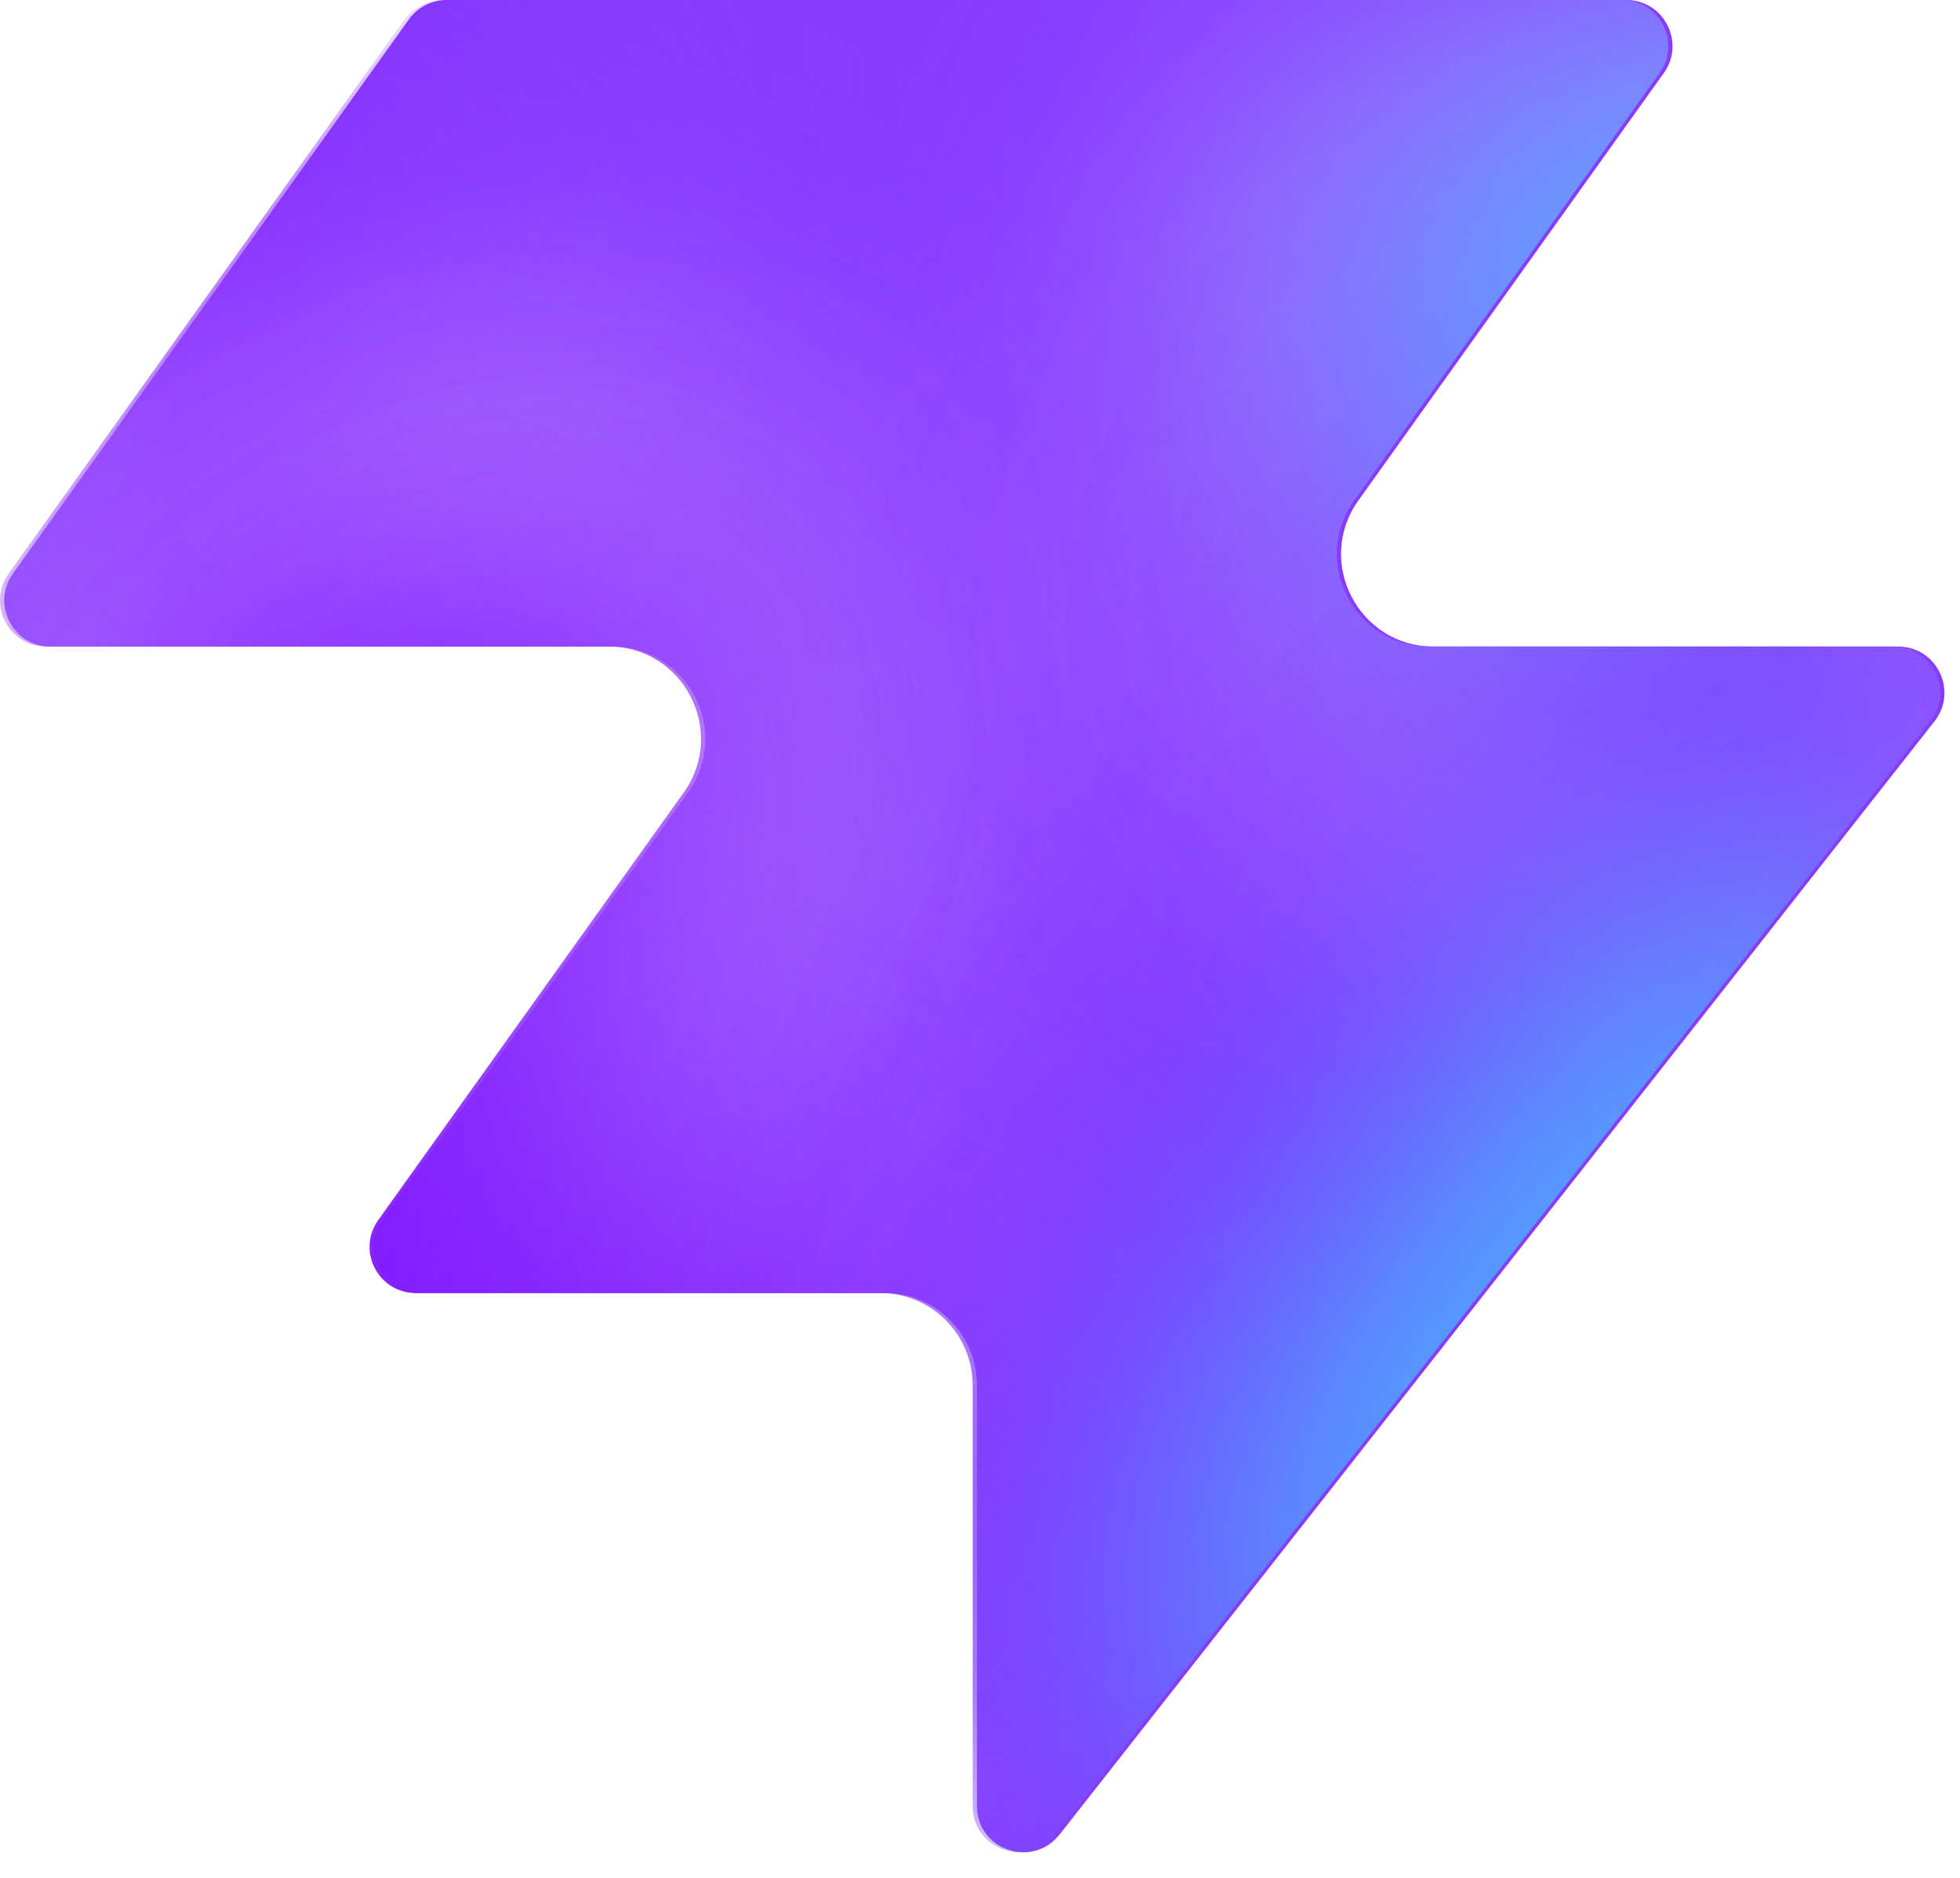
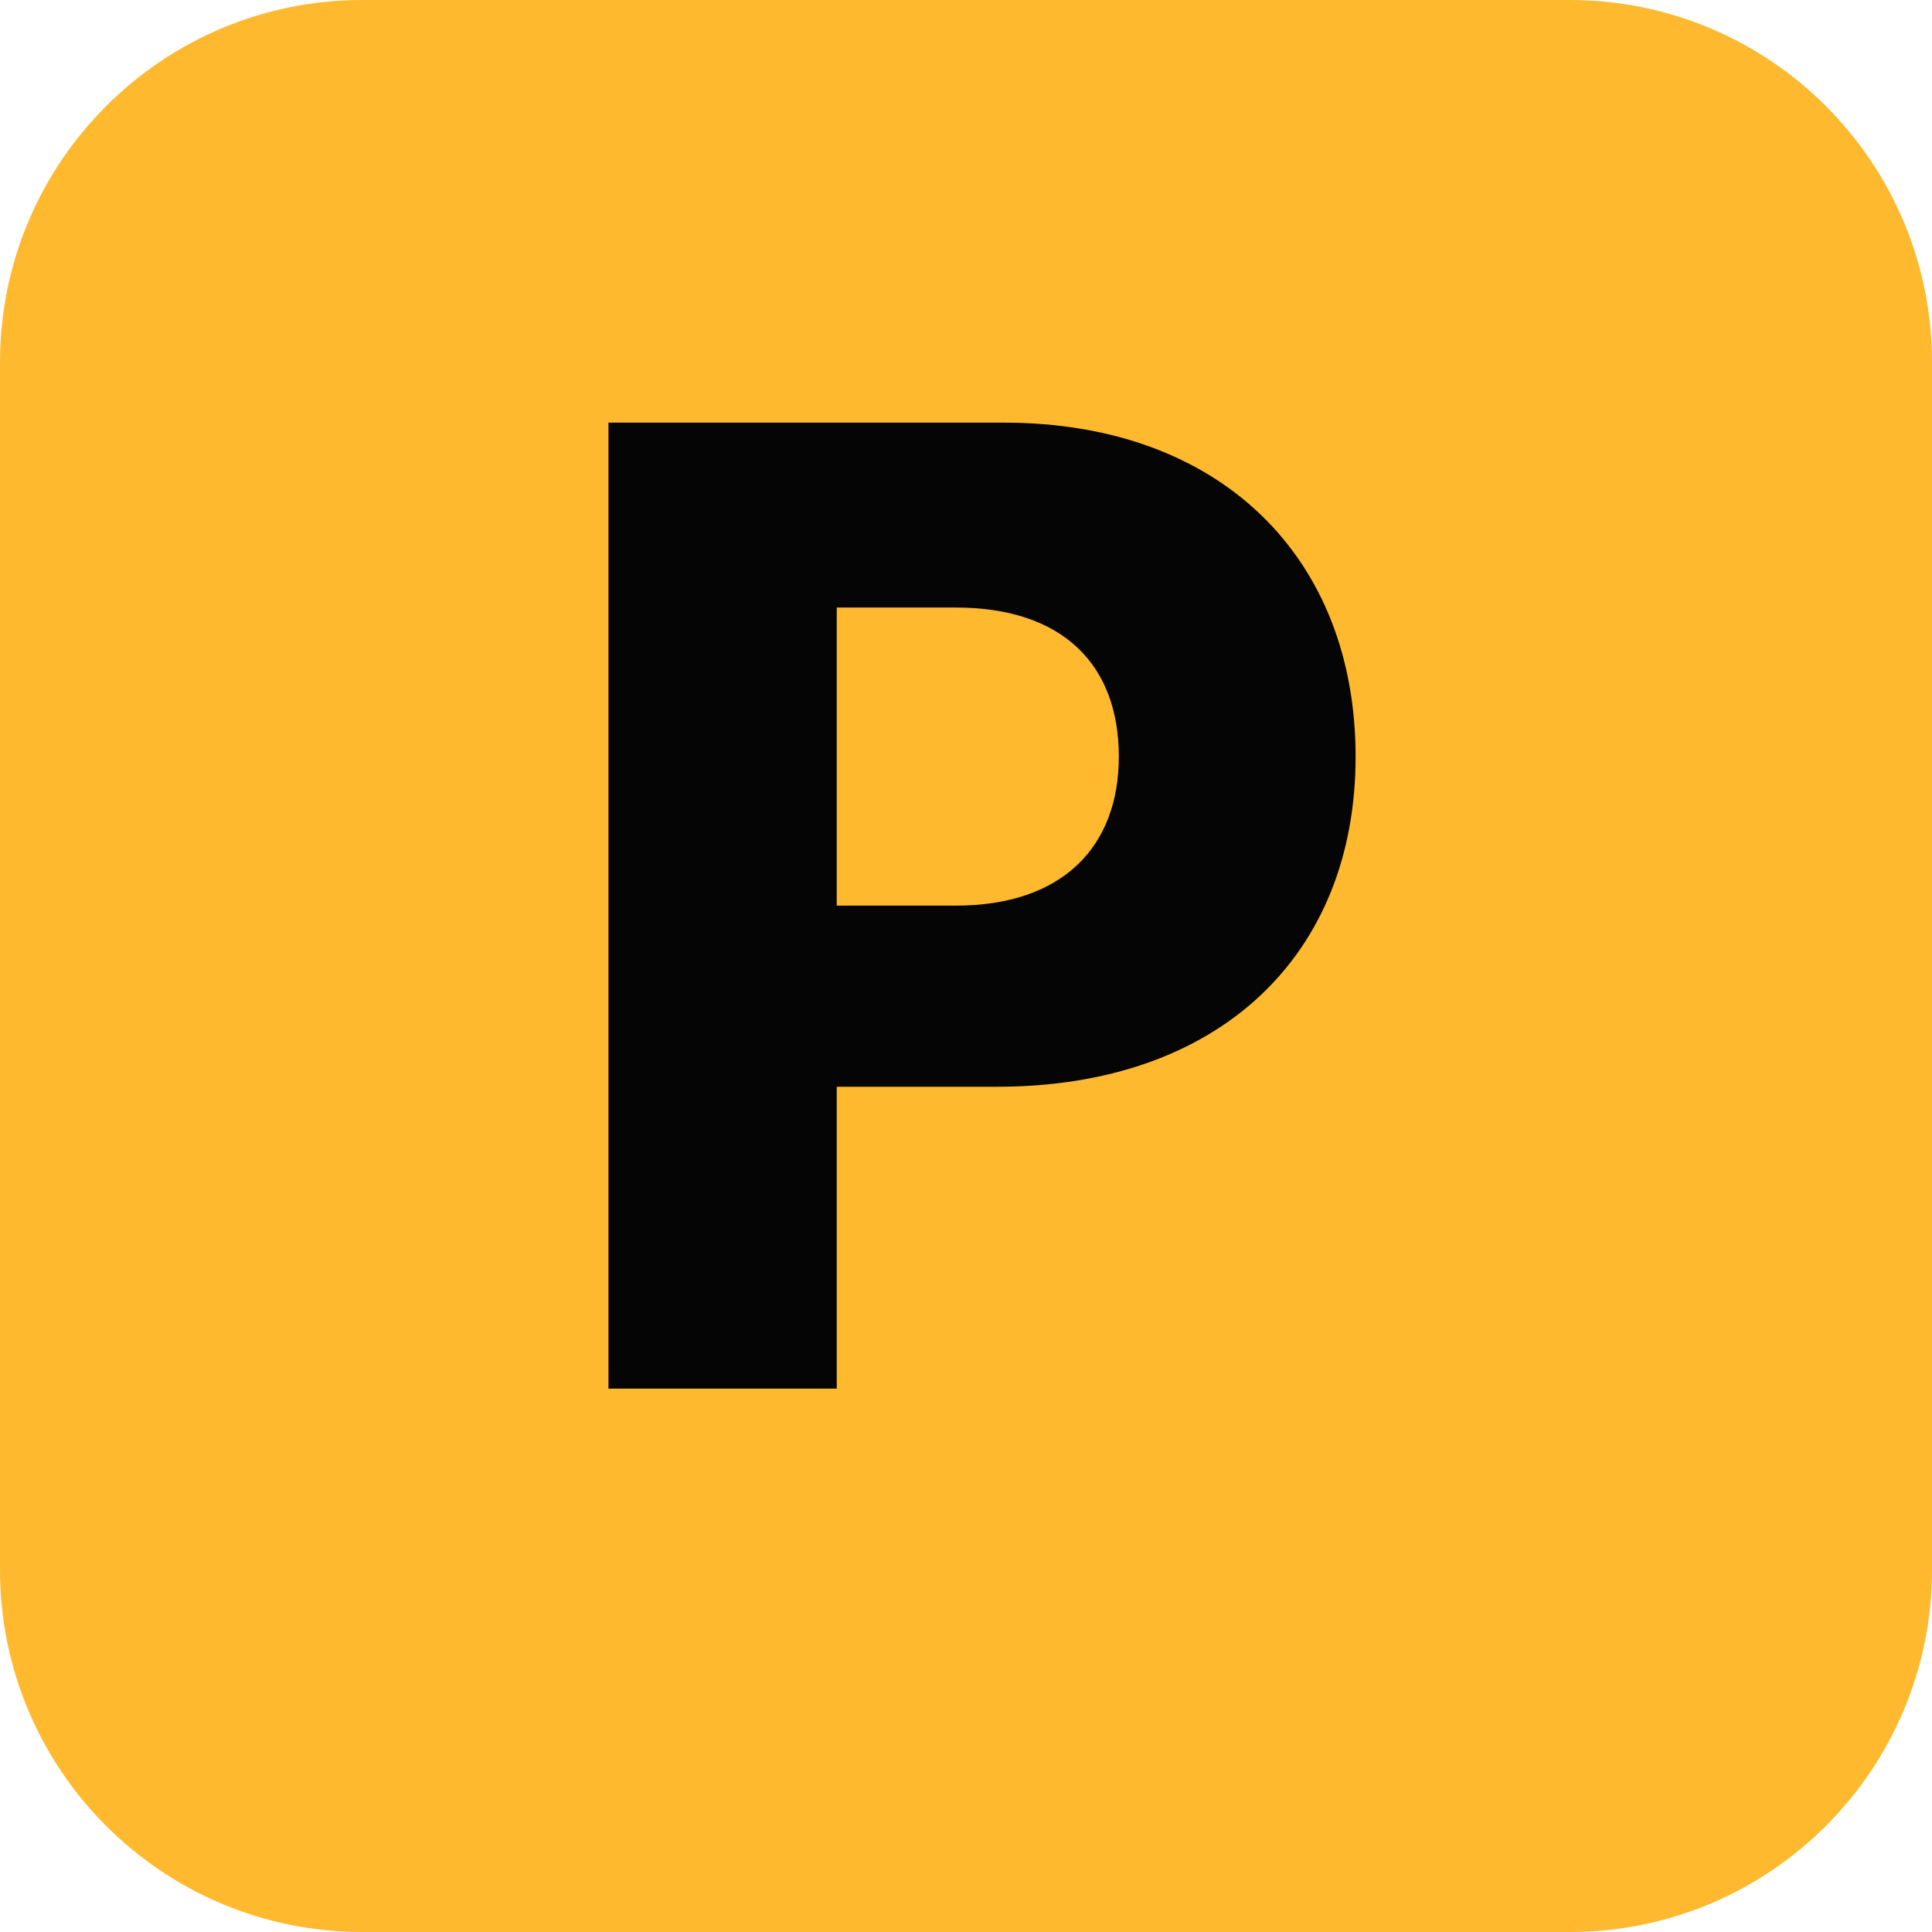
- <svg xmlns="http://www.w3.org/2000/svg" width="48" height="46" fill="none" viewBox="0 0 48 46">
-   <path fill="#863bff" d="M25.946 44.938c-.664.845-2.021.375-2.021-.698V33.937a2.26 2.26 0 0 0-2.262-2.262H10.287c-.92 0-1.456-1.04-.92-1.788l7.48-10.471c1.07-1.497 0-3.578-1.842-3.578H1.237c-.92 0-1.456-1.04-.92-1.788L10.013.474c.214-.297.556-.474.92-.474h28.894c.92 0 1.456 1.04.92 1.788l-7.48 10.471c-1.07 1.498 0 3.579 1.842 3.579h11.377c.943 0 1.473 1.088.89 1.83L25.947 44.94z" style="fill:#863bff;fill:color(display-p3 .525 .23 1);fill-opacity:1" />
-   <mask id="a" width="48" height="46" x="0" y="0" maskUnits="userSpaceOnUse" style="mask-type:alpha">
-     <path fill="#000" d="M25.842 44.938c-.664.844-2.021.375-2.021-.698V33.937a2.26 2.26 0 0 0-2.262-2.262H10.183c-.92 0-1.456-1.04-.92-1.788l7.48-10.471c1.07-1.498 0-3.579-1.842-3.579H1.133c-.92 0-1.456-1.04-.92-1.787L9.91.473c.214-.297.556-.474.92-.474h28.894c.92 0 1.456 1.04.92 1.788l-7.48 10.471c-1.07 1.498 0 3.578 1.842 3.578h11.377c.943 0 1.473 1.088.89 1.832L25.843 44.94z" style="fill:#000;fill-opacity:1" />
-   </mask>
-   <g mask="url(#a)">
-     <g filter="url(#b)">
-       <ellipse cx="5.508" cy="14.704" fill="#ede6ff" rx="5.508" ry="14.704" style="fill:#ede6ff;fill:color(display-p3 .927 .903 1);fill-opacity:1" transform="matrix(.00324 1 1 -.00324 -4.47 31.516)" />
-     </g>
-     <g filter="url(#c)">
-       <ellipse cx="10.399" cy="29.851" fill="#ede6ff" rx="10.399" ry="29.851" style="fill:#ede6ff;fill:color(display-p3 .927 .903 1);fill-opacity:1" transform="matrix(.00324 1 1 -.00324 -39.328 7.883)" />
-     </g>
-     <g filter="url(#d)">
-       <ellipse cx="5.508" cy="30.487" fill="#7e14ff" rx="5.508" ry="30.487" style="fill:#7e14ff;fill:color(display-p3 .492 .077 1);fill-opacity:1" transform="rotate(89.814 -25.913 -14.639)scale(1 -1)" />
-     </g>
-     <g filter="url(#e)">
-       <ellipse cx="5.508" cy="30.599" fill="#7e14ff" rx="5.508" ry="30.599" style="fill:#7e14ff;fill:color(display-p3 .492 .077 1);fill-opacity:1" transform="rotate(89.814 -32.644 -3.334)scale(1 -1)" />
-     </g>
-     <g filter="url(#f)">
-       <ellipse cx="5.508" cy="30.599" fill="#7e14ff" rx="5.508" ry="30.599" style="fill:#7e14ff;fill:color(display-p3 .492 .077 1);fill-opacity:1" transform="matrix(.00324 1 1 -.00324 -34.34 30.47)" />
-     </g>
-     <g filter="url(#g)">
-       <ellipse cx="14.072" cy="22.078" fill="#ede6ff" rx="14.072" ry="22.078" style="fill:#ede6ff;fill:color(display-p3 .927 .903 1);fill-opacity:1" transform="rotate(93.35 24.506 48.493)scale(-1 1)" />
-     </g>
-     <g filter="url(#h)">
-       <ellipse cx="3.47" cy="21.501" fill="#7e14ff" rx="3.47" ry="21.501" style="fill:#7e14ff;fill:color(display-p3 .492 .077 1);fill-opacity:1" transform="rotate(89.009 28.708 47.59)scale(-1 1)" />
-     </g>
-     <g filter="url(#i)">
-       <ellipse cx="3.47" cy="21.501" fill="#7e14ff" rx="3.47" ry="21.501" style="fill:#7e14ff;fill:color(display-p3 .492 .077 1);fill-opacity:1" transform="rotate(89.009 28.708 47.59)scale(-1 1)" />
-     </g>
-     <g filter="url(#j)">
-       <ellipse cx=".387" cy="8.972" fill="#7e14ff" rx="4.407" ry="29.108" style="fill:#7e14ff;fill:color(display-p3 .492 .077 1);fill-opacity:1" transform="rotate(39.51 .387 8.972)" />
-     </g>
-     <g filter="url(#k)">
-       <ellipse cx="47.523" cy="-6.092" fill="#7e14ff" rx="4.407" ry="29.108" style="fill:#7e14ff;fill:color(display-p3 .492 .077 1);fill-opacity:1" transform="rotate(37.892 47.523 -6.092)" />
-     </g>
-     <g filter="url(#l)">
-       <ellipse cx="41.412" cy="6.333" fill="#47bfff" rx="5.971" ry="9.665" style="fill:#47bfff;fill:color(display-p3 .28 .748 1);fill-opacity:1" transform="rotate(37.892 41.412 6.333)" />
-     </g>
-     <g filter="url(#m)">
-       <ellipse cx="-1.879" cy="38.332" fill="#7e14ff" rx="4.407" ry="29.108" style="fill:#7e14ff;fill:color(display-p3 .492 .077 1);fill-opacity:1" transform="rotate(37.892 -1.88 38.332)" />
-     </g>
-     <g filter="url(#n)">
-       <ellipse cx="-1.879" cy="38.332" fill="#7e14ff" rx="4.407" ry="29.108" style="fill:#7e14ff;fill:color(display-p3 .492 .077 1);fill-opacity:1" transform="rotate(37.892 -1.88 38.332)" />
-     </g>
-     <g filter="url(#o)">
-       <ellipse cx="35.651" cy="29.907" fill="#7e14ff" rx="4.407" ry="29.108" style="fill:#7e14ff;fill:color(display-p3 .492 .077 1);fill-opacity:1" transform="rotate(37.892 35.651 29.907)" />
-     </g>
-     <g filter="url(#p)">
-       <ellipse cx="38.418" cy="32.4" fill="#47bfff" rx="5.971" ry="15.297" style="fill:#47bfff;fill:color(display-p3 .28 .748 1);fill-opacity:1" transform="rotate(37.892 38.418 32.4)" />
-     </g>
-   </g>
-   <defs>
-     <filter id="b" width="60.045" height="41.654" x="-19.77" y="16.149" color-interpolation-filters="sRGB" filterUnits="userSpaceOnUse">
-       <feFlood flood-opacity="0" result="BackgroundImageFix" />
-       <feBlend in="SourceGraphic" in2="BackgroundImageFix" result="shape" />
-       <feGaussianBlur result="effect1_foregroundBlur_2002_17158" stdDeviation="7.659" />
-     </filter>
-     <filter id="c" width="90.34" height="51.437" x="-54.613" y="-7.533" color-interpolation-filters="sRGB" filterUnits="userSpaceOnUse">
-       <feFlood flood-opacity="0" result="BackgroundImageFix" />
-       <feBlend in="SourceGraphic" in2="BackgroundImageFix" result="shape" />
-       <feGaussianBlur result="effect1_foregroundBlur_2002_17158" stdDeviation="7.659" />
-     </filter>
-     <filter id="d" width="79.355" height="29.4" x="-49.64" y="2.03" color-interpolation-filters="sRGB" filterUnits="userSpaceOnUse">
-       <feFlood flood-opacity="0" result="BackgroundImageFix" />
-       <feBlend in="SourceGraphic" in2="BackgroundImageFix" result="shape" />
-       <feGaussianBlur result="effect1_foregroundBlur_2002_17158" stdDeviation="4.596" />
-     </filter>
-     <filter id="e" width="79.579" height="29.4" x="-45.045" y="20.029" color-interpolation-filters="sRGB" filterUnits="userSpaceOnUse">
-       <feFlood flood-opacity="0" result="BackgroundImageFix" />
-       <feBlend in="SourceGraphic" in2="BackgroundImageFix" result="shape" />
-       <feGaussianBlur result="effect1_foregroundBlur_2002_17158" stdDeviation="4.596" />
-     </filter>
-     <filter id="f" width="79.579" height="29.4" x="-43.513" y="21.178" color-interpolation-filters="sRGB" filterUnits="userSpaceOnUse">
-       <feFlood flood-opacity="0" result="BackgroundImageFix" />
-       <feBlend in="SourceGraphic" in2="BackgroundImageFix" result="shape" />
-       <feGaussianBlur result="effect1_foregroundBlur_2002_17158" stdDeviation="4.596" />
-     </filter>
-     <filter id="g" width="74.749" height="58.852" x="15.756" y="-17.901" color-interpolation-filters="sRGB" filterUnits="userSpaceOnUse">
-       <feFlood flood-opacity="0" result="BackgroundImageFix" />
-       <feBlend in="SourceGraphic" in2="BackgroundImageFix" result="shape" />
-       <feGaussianBlur result="effect1_foregroundBlur_2002_17158" stdDeviation="7.659" />
-     </filter>
-     <filter id="h" width="61.377" height="25.362" x="23.548" y="2.284" color-interpolation-filters="sRGB" filterUnits="userSpaceOnUse">
-       <feFlood flood-opacity="0" result="BackgroundImageFix" />
-       <feBlend in="SourceGraphic" in2="BackgroundImageFix" result="shape" />
-       <feGaussianBlur result="effect1_foregroundBlur_2002_17158" stdDeviation="4.596" />
-     </filter>
-     <filter id="i" width="61.377" height="25.362" x="23.548" y="2.284" color-interpolation-filters="sRGB" filterUnits="userSpaceOnUse">
-       <feFlood flood-opacity="0" result="BackgroundImageFix" />
-       <feBlend in="SourceGraphic" in2="BackgroundImageFix" result="shape" />
-       <feGaussianBlur result="effect1_foregroundBlur_2002_17158" stdDeviation="4.596" />
-     </filter>
-     <filter id="j" width="56.045" height="63.649" x="-27.636" y="-22.853" color-interpolation-filters="sRGB" filterUnits="userSpaceOnUse">
-       <feFlood flood-opacity="0" result="BackgroundImageFix" />
-       <feBlend in="SourceGraphic" in2="BackgroundImageFix" result="shape" />
-       <feGaussianBlur result="effect1_foregroundBlur_2002_17158" stdDeviation="4.596" />
-     </filter>
-     <filter id="k" width="54.814" height="64.646" x="20.116" y="-38.415" color-interpolation-filters="sRGB" filterUnits="userSpaceOnUse">
-       <feFlood flood-opacity="0" result="BackgroundImageFix" />
-       <feBlend in="SourceGraphic" in2="BackgroundImageFix" result="shape" />
-       <feGaussianBlur result="effect1_foregroundBlur_2002_17158" stdDeviation="4.596" />
-     </filter>
-     <filter id="l" width="33.541" height="35.313" x="24.641" y="-11.323" color-interpolation-filters="sRGB" filterUnits="userSpaceOnUse">
-       <feFlood flood-opacity="0" result="BackgroundImageFix" />
-       <feBlend in="SourceGraphic" in2="BackgroundImageFix" result="shape" />
-       <feGaussianBlur result="effect1_foregroundBlur_2002_17158" stdDeviation="4.596" />
-     </filter>
-     <filter id="m" width="54.814" height="64.646" x="-29.286" y="6.009" color-interpolation-filters="sRGB" filterUnits="userSpaceOnUse">
-       <feFlood flood-opacity="0" result="BackgroundImageFix" />
-       <feBlend in="SourceGraphic" in2="BackgroundImageFix" result="shape" />
-       <feGaussianBlur result="effect1_foregroundBlur_2002_17158" stdDeviation="4.596" />
-     </filter>
-     <filter id="n" width="54.814" height="64.646" x="-29.286" y="6.009" color-interpolation-filters="sRGB" filterUnits="userSpaceOnUse">
-       <feFlood flood-opacity="0" result="BackgroundImageFix" />
-       <feBlend in="SourceGraphic" in2="BackgroundImageFix" result="shape" />
-       <feGaussianBlur result="effect1_foregroundBlur_2002_17158" stdDeviation="4.596" />
-     </filter>
-     <filter id="o" width="54.814" height="64.646" x="8.244" y="-2.416" color-interpolation-filters="sRGB" filterUnits="userSpaceOnUse">
-       <feFlood flood-opacity="0" result="BackgroundImageFix" />
-       <feBlend in="SourceGraphic" in2="BackgroundImageFix" result="shape" />
-       <feGaussianBlur result="effect1_foregroundBlur_2002_17158" stdDeviation="4.596" />
-     </filter>
-     <filter id="p" width="39.409" height="43.623" x="18.713" y="10.588" color-interpolation-filters="sRGB" filterUnits="userSpaceOnUse">
-       <feFlood flood-opacity="0" result="BackgroundImageFix" />
-       <feBlend in="SourceGraphic" in2="BackgroundImageFix" result="shape" />
-       <feGaussianBlur result="effect1_foregroundBlur_2002_17158" stdDeviation="4.596" />
-     </filter>
-   </defs>
+ <svg xmlns="http://www.w3.org/2000/svg" width="32" height="32" viewBox="0 0 32 32">
+   <rect width="32" height="32" rx="6" fill="#FFB92E" />
+   <text x="16" y="23" font-family="'Inter','Segoe UI',sans-serif" font-size="22" font-weight="800" fill="#050505" text-anchor="middle">P</text>
</svg>
